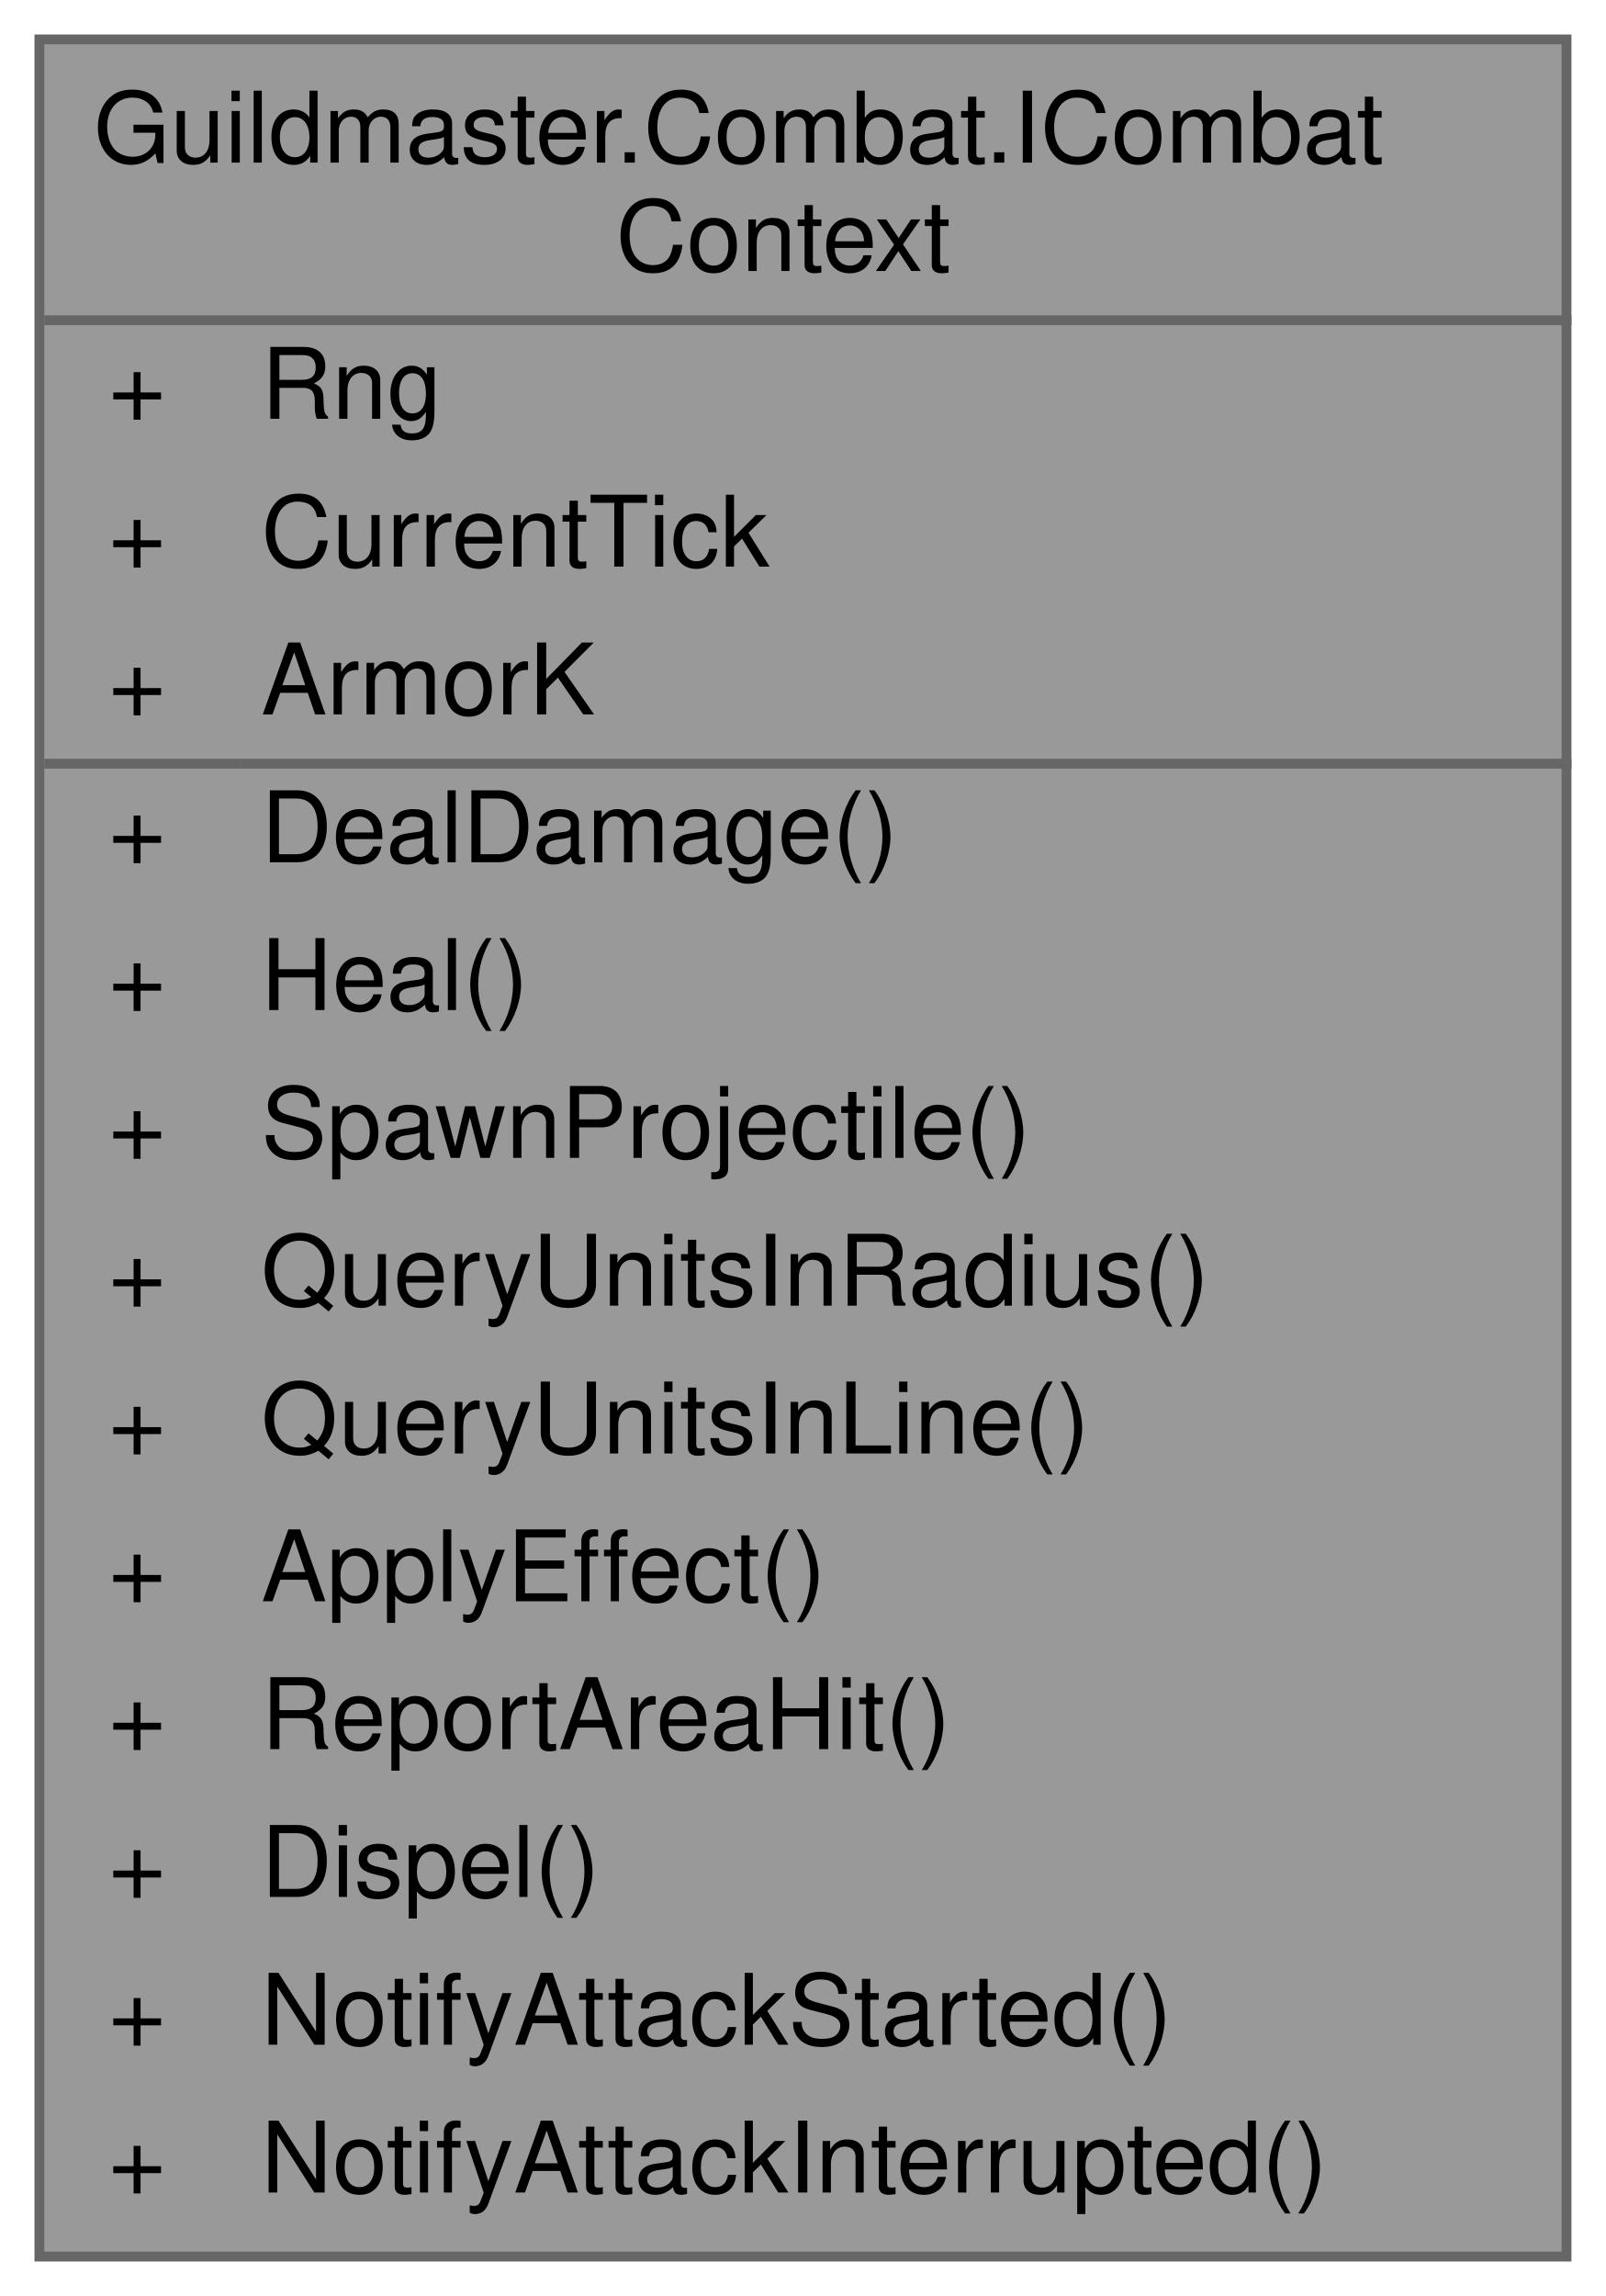
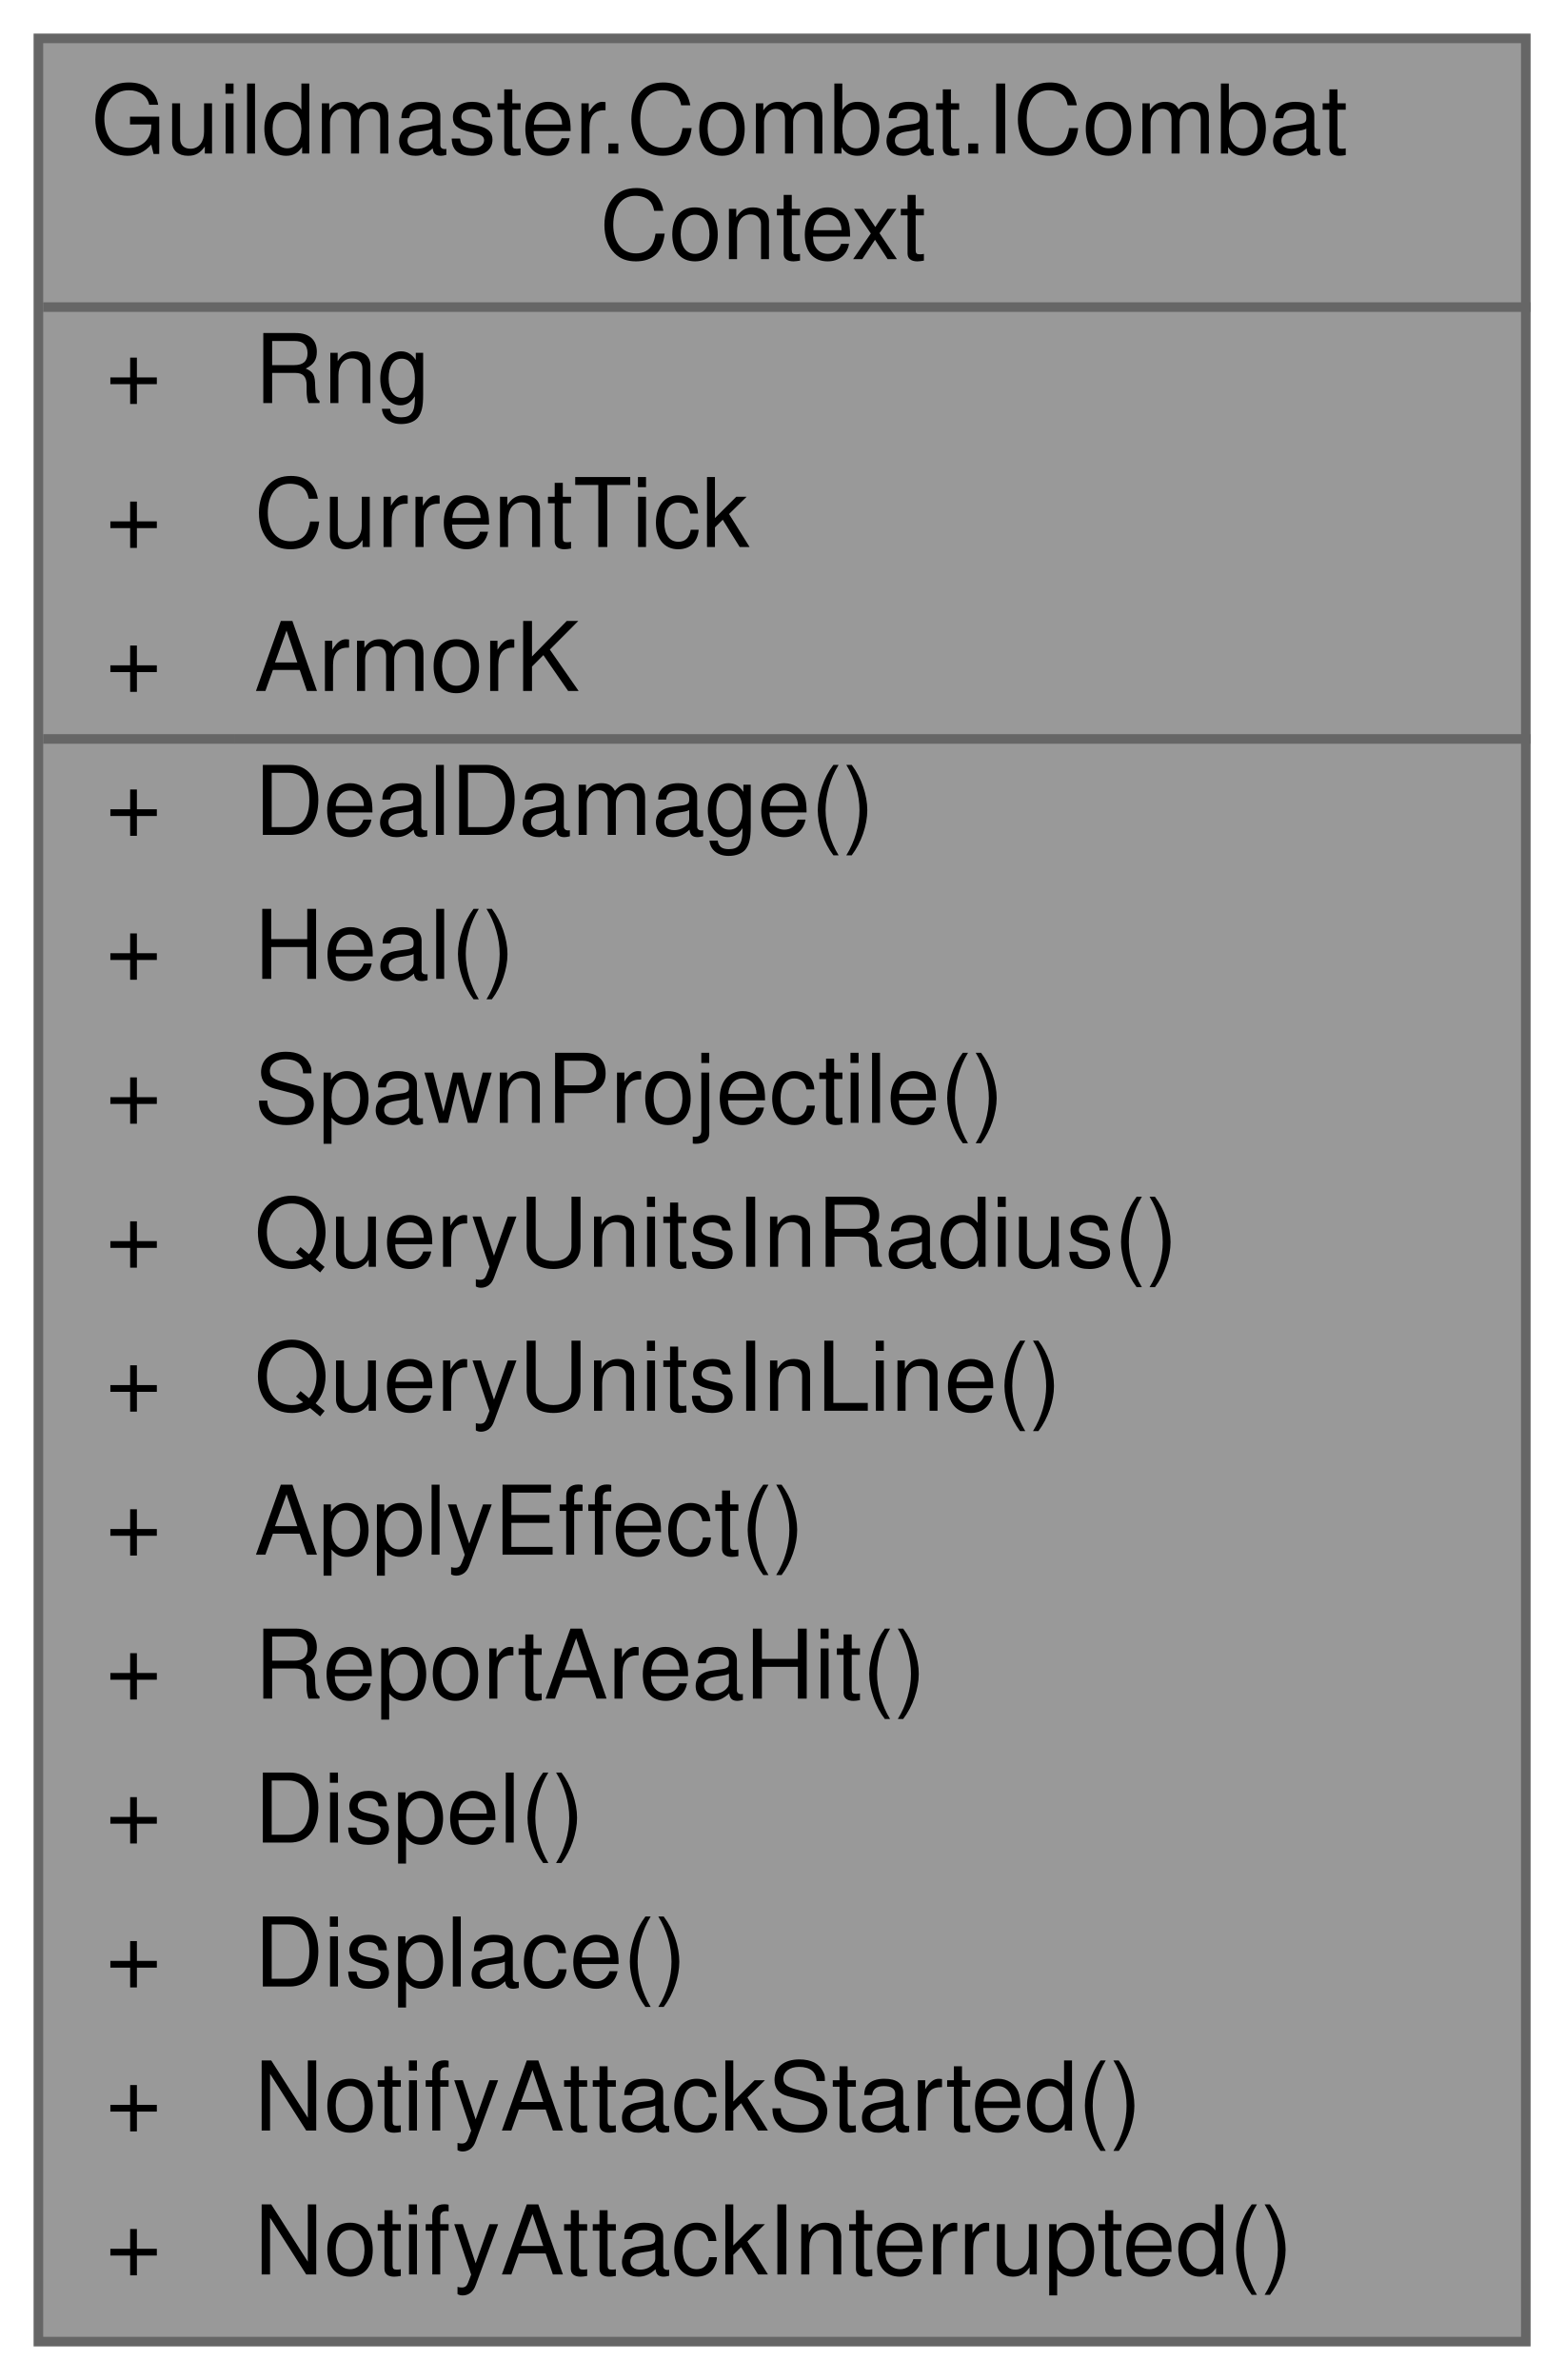
- <svg xmlns="http://www.w3.org/2000/svg" xmlns:xlink="http://www.w3.org/1999/xlink" width="163pt" height="233pt" viewBox="0.00 0.00 163.00 233.00">
-   <g id="graph0" class="graph" transform="scale(1 1) rotate(0) translate(4 229)">
+ <svg xmlns="http://www.w3.org/2000/svg" xmlns:xlink="http://www.w3.org/1999/xlink" width="163pt" height="248pt" viewBox="0.00 0.00 163.00 248.00">
+   <g id="graph0" class="graph" transform="scale(1 1) rotate(0) translate(4 244)">
    <g id="Node000001" class="node">
      <g id="a_Node000001">
        <a xlink:title="Шов «логика эффектов/способностей ↔ боевой мир».">
-           <polygon fill="#999999" stroke="transparent" points="155,-225 0,-225 0,0 155,0 155,-225" />
-           <text text-anchor="start" x="5.5" y="-212.5" font-family="Helvetica,sans-Serif" font-size="10.00">Guildmaster.Combat.ICombat</text>
-           <text text-anchor="start" x="58.5" y="-201.5" font-family="Helvetica,sans-Serif" font-size="10.00">Context</text>
-           <text text-anchor="start" x="7" y="-186.5" font-family="Helvetica,sans-Serif" font-size="10.00">+</text>
-           <text text-anchor="start" x="22.5" y="-186.5" font-family="Helvetica,sans-Serif" font-size="10.00">Rng</text>
-           <text text-anchor="start" x="7" y="-171.5" font-family="Helvetica,sans-Serif" font-size="10.00">+</text>
-           <text text-anchor="start" x="22.5" y="-171.5" font-family="Helvetica,sans-Serif" font-size="10.00">CurrentTick</text>
-           <text text-anchor="start" x="7" y="-156.5" font-family="Helvetica,sans-Serif" font-size="10.00">+</text>
-           <text text-anchor="start" x="22.5" y="-156.5" font-family="Helvetica,sans-Serif" font-size="10.00">ArmorK</text>
-           <text text-anchor="start" x="7" y="-141.5" font-family="Helvetica,sans-Serif" font-size="10.00">+</text>
-           <text text-anchor="start" x="22.5" y="-141.5" font-family="Helvetica,sans-Serif" font-size="10.00">DealDamage()</text>
-           <text text-anchor="start" x="7" y="-126.5" font-family="Helvetica,sans-Serif" font-size="10.00">+</text>
-           <text text-anchor="start" x="22.5" y="-126.5" font-family="Helvetica,sans-Serif" font-size="10.00">Heal()</text>
-           <text text-anchor="start" x="7" y="-111.5" font-family="Helvetica,sans-Serif" font-size="10.00">+</text>
-           <text text-anchor="start" x="22.5" y="-111.5" font-family="Helvetica,sans-Serif" font-size="10.00">SpawnProjectile()</text>
-           <text text-anchor="start" x="7" y="-96.5" font-family="Helvetica,sans-Serif" font-size="10.00">+</text>
-           <text text-anchor="start" x="22.5" y="-96.5" font-family="Helvetica,sans-Serif" font-size="10.00">QueryUnitsInRadius()</text>
-           <text text-anchor="start" x="7" y="-81.5" font-family="Helvetica,sans-Serif" font-size="10.00">+</text>
-           <text text-anchor="start" x="22.5" y="-81.5" font-family="Helvetica,sans-Serif" font-size="10.00">QueryUnitsInLine()</text>
-           <text text-anchor="start" x="7" y="-66.5" font-family="Helvetica,sans-Serif" font-size="10.00">+</text>
-           <text text-anchor="start" x="22.5" y="-66.5" font-family="Helvetica,sans-Serif" font-size="10.00">ApplyEffect()</text>
-           <text text-anchor="start" x="7" y="-51.5" font-family="Helvetica,sans-Serif" font-size="10.00">+</text>
-           <text text-anchor="start" x="22.5" y="-51.5" font-family="Helvetica,sans-Serif" font-size="10.00">ReportAreaHit()</text>
-           <text text-anchor="start" x="7" y="-36.5" font-family="Helvetica,sans-Serif" font-size="10.00">+</text>
-           <text text-anchor="start" x="22.5" y="-36.5" font-family="Helvetica,sans-Serif" font-size="10.00">Dispel()</text>
-           <text text-anchor="start" x="7" y="-21.5" font-family="Helvetica,sans-Serif" font-size="10.00">+</text>
-           <text text-anchor="start" x="22.5" y="-21.5" font-family="Helvetica,sans-Serif" font-size="10.00">NotifyAttackStarted()</text>
-           <text text-anchor="start" x="7" y="-6.5" font-family="Helvetica,sans-Serif" font-size="10.00">+</text>
-           <text text-anchor="start" x="22.5" y="-6.5" font-family="Helvetica,sans-Serif" font-size="10.00">NotifyAttackInterrupted()</text>
-           <polygon fill="#666666" stroke="#666666" points="0.5,-196.5 0.5,-196.5 155.5,-196.5 155.5,-196.5 0.5,-196.5" />
-           <polygon fill="#666666" stroke="#666666" points="0.5,-151.5 0.5,-151.5 20.5,-151.5 20.5,-151.5 0.5,-151.5" />
-           <polygon fill="#666666" stroke="#666666" points="20.5,-151.5 20.5,-151.5 155.5,-151.5 155.5,-151.5 20.5,-151.5" />
-           <polygon fill="none" stroke="#666666" points="0,0 0,-225 155,-225 155,0 0,0" />
+           <polygon fill="#999999" stroke="transparent" points="155,-240 0,-240 0,0 155,0 155,-240" />
+           <text text-anchor="start" x="5.5" y="-228" font-family="Helvetica,sans-Serif" font-size="10.00">Guildmaster.Combat.ICombat</text>
+           <text text-anchor="start" x="58.5" y="-217" font-family="Helvetica,sans-Serif" font-size="10.00">Context</text>
+           <text text-anchor="start" x="7" y="-202" font-family="Helvetica,sans-Serif" font-size="10.00">+</text>
+           <text text-anchor="start" x="22.5" y="-202" font-family="Helvetica,sans-Serif" font-size="10.00">Rng</text>
+           <text text-anchor="start" x="7" y="-187" font-family="Helvetica,sans-Serif" font-size="10.00">+</text>
+           <text text-anchor="start" x="22.5" y="-187" font-family="Helvetica,sans-Serif" font-size="10.00">CurrentTick</text>
+           <text text-anchor="start" x="7" y="-172" font-family="Helvetica,sans-Serif" font-size="10.00">+</text>
+           <text text-anchor="start" x="22.5" y="-172" font-family="Helvetica,sans-Serif" font-size="10.00">ArmorK</text>
+           <text text-anchor="start" x="7" y="-157" font-family="Helvetica,sans-Serif" font-size="10.00">+</text>
+           <text text-anchor="start" x="22.5" y="-157" font-family="Helvetica,sans-Serif" font-size="10.00">DealDamage()</text>
+           <text text-anchor="start" x="7" y="-142" font-family="Helvetica,sans-Serif" font-size="10.00">+</text>
+           <text text-anchor="start" x="22.5" y="-142" font-family="Helvetica,sans-Serif" font-size="10.00">Heal()</text>
+           <text text-anchor="start" x="7" y="-127" font-family="Helvetica,sans-Serif" font-size="10.00">+</text>
+           <text text-anchor="start" x="22.5" y="-127" font-family="Helvetica,sans-Serif" font-size="10.00">SpawnProjectile()</text>
+           <text text-anchor="start" x="7" y="-112" font-family="Helvetica,sans-Serif" font-size="10.00">+</text>
+           <text text-anchor="start" x="22.5" y="-112" font-family="Helvetica,sans-Serif" font-size="10.00">QueryUnitsInRadius()</text>
+           <text text-anchor="start" x="7" y="-97" font-family="Helvetica,sans-Serif" font-size="10.00">+</text>
+           <text text-anchor="start" x="22.5" y="-97" font-family="Helvetica,sans-Serif" font-size="10.00">QueryUnitsInLine()</text>
+           <text text-anchor="start" x="7" y="-82" font-family="Helvetica,sans-Serif" font-size="10.00">+</text>
+           <text text-anchor="start" x="22.5" y="-82" font-family="Helvetica,sans-Serif" font-size="10.00">ApplyEffect()</text>
+           <text text-anchor="start" x="7" y="-67" font-family="Helvetica,sans-Serif" font-size="10.00">+</text>
+           <text text-anchor="start" x="22.5" y="-67" font-family="Helvetica,sans-Serif" font-size="10.00">ReportAreaHit()</text>
+           <text text-anchor="start" x="7" y="-52" font-family="Helvetica,sans-Serif" font-size="10.00">+</text>
+           <text text-anchor="start" x="22.5" y="-52" font-family="Helvetica,sans-Serif" font-size="10.00">Dispel()</text>
+           <text text-anchor="start" x="7" y="-37" font-family="Helvetica,sans-Serif" font-size="10.00">+</text>
+           <text text-anchor="start" x="22.5" y="-37" font-family="Helvetica,sans-Serif" font-size="10.00">Displace()</text>
+           <text text-anchor="start" x="7" y="-22" font-family="Helvetica,sans-Serif" font-size="10.00">+</text>
+           <text text-anchor="start" x="22.5" y="-22" font-family="Helvetica,sans-Serif" font-size="10.00">NotifyAttackStarted()</text>
+           <text text-anchor="start" x="7" y="-7" font-family="Helvetica,sans-Serif" font-size="10.00">+</text>
+           <text text-anchor="start" x="22.5" y="-7" font-family="Helvetica,sans-Serif" font-size="10.00">NotifyAttackInterrupted()</text>
+           <polygon fill="#666666" stroke="#666666" points="0.5,-212 0.5,-212 155.5,-212 155.5,-212 0.5,-212" />
+           <polygon fill="#666666" stroke="#666666" points="0.5,-167 0.5,-167 20.5,-167 20.5,-167 0.5,-167" />
+           <polygon fill="#666666" stroke="#666666" points="20.5,-167 20.5,-167 155.5,-167 155.5,-167 20.5,-167" />
+           <polygon fill="none" stroke="#666666" points="0,0 0,-240 155,-240 155,0 0,0" />
        </a>
      </g>
    </g>
  </g>
</svg>
